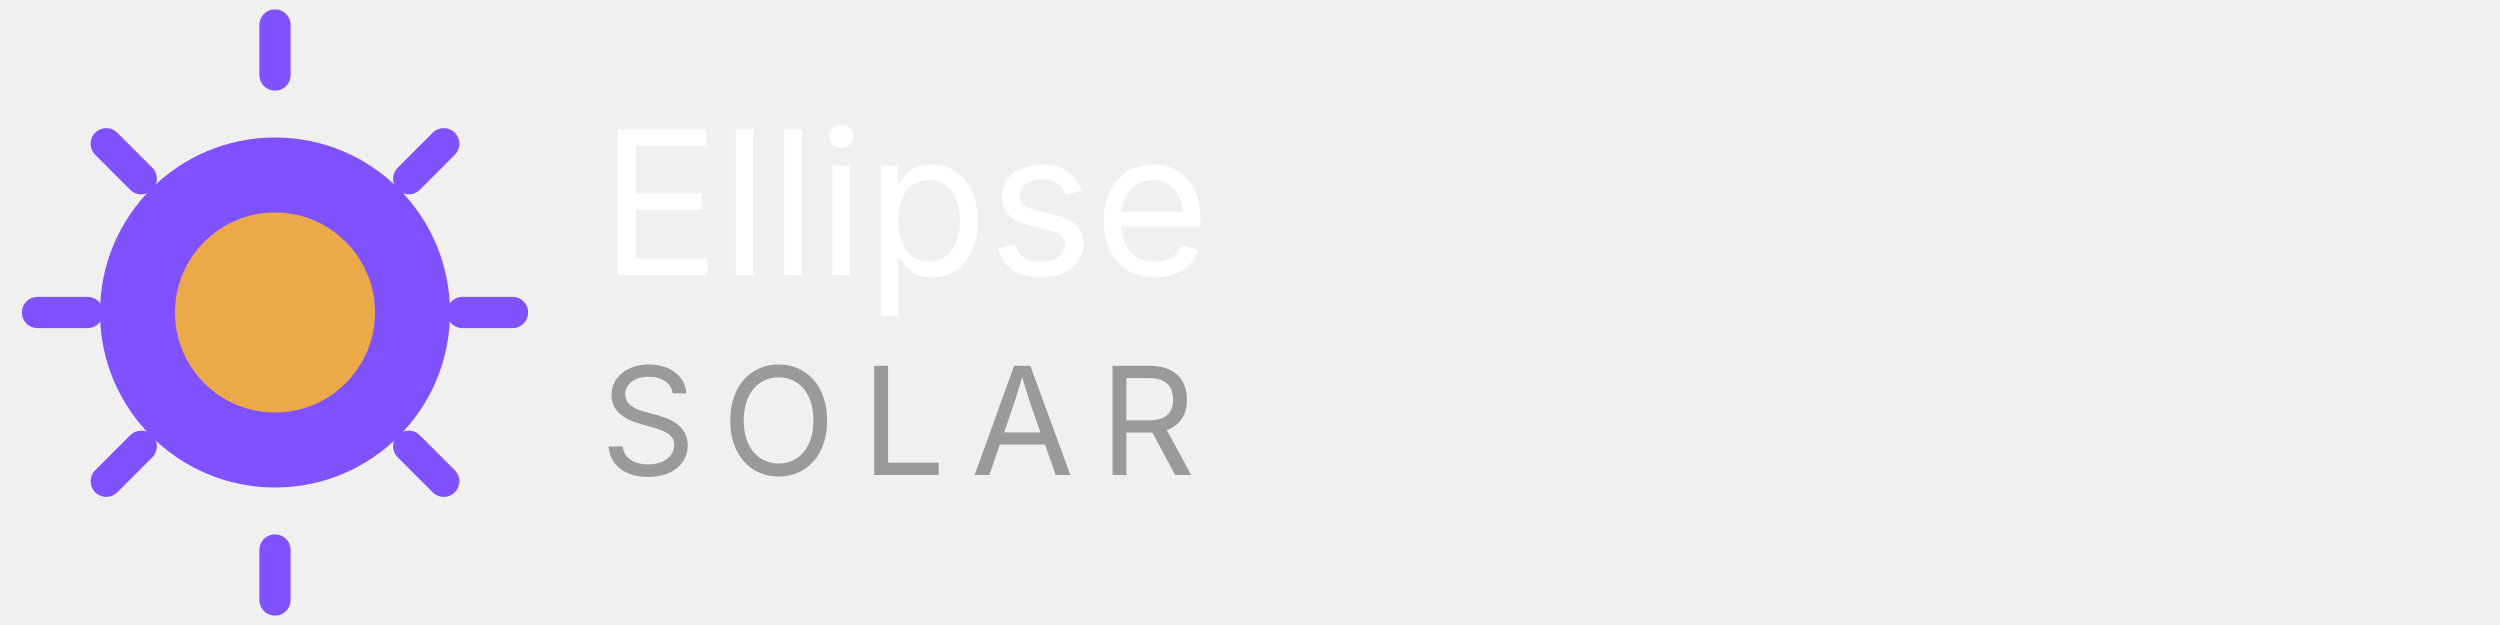
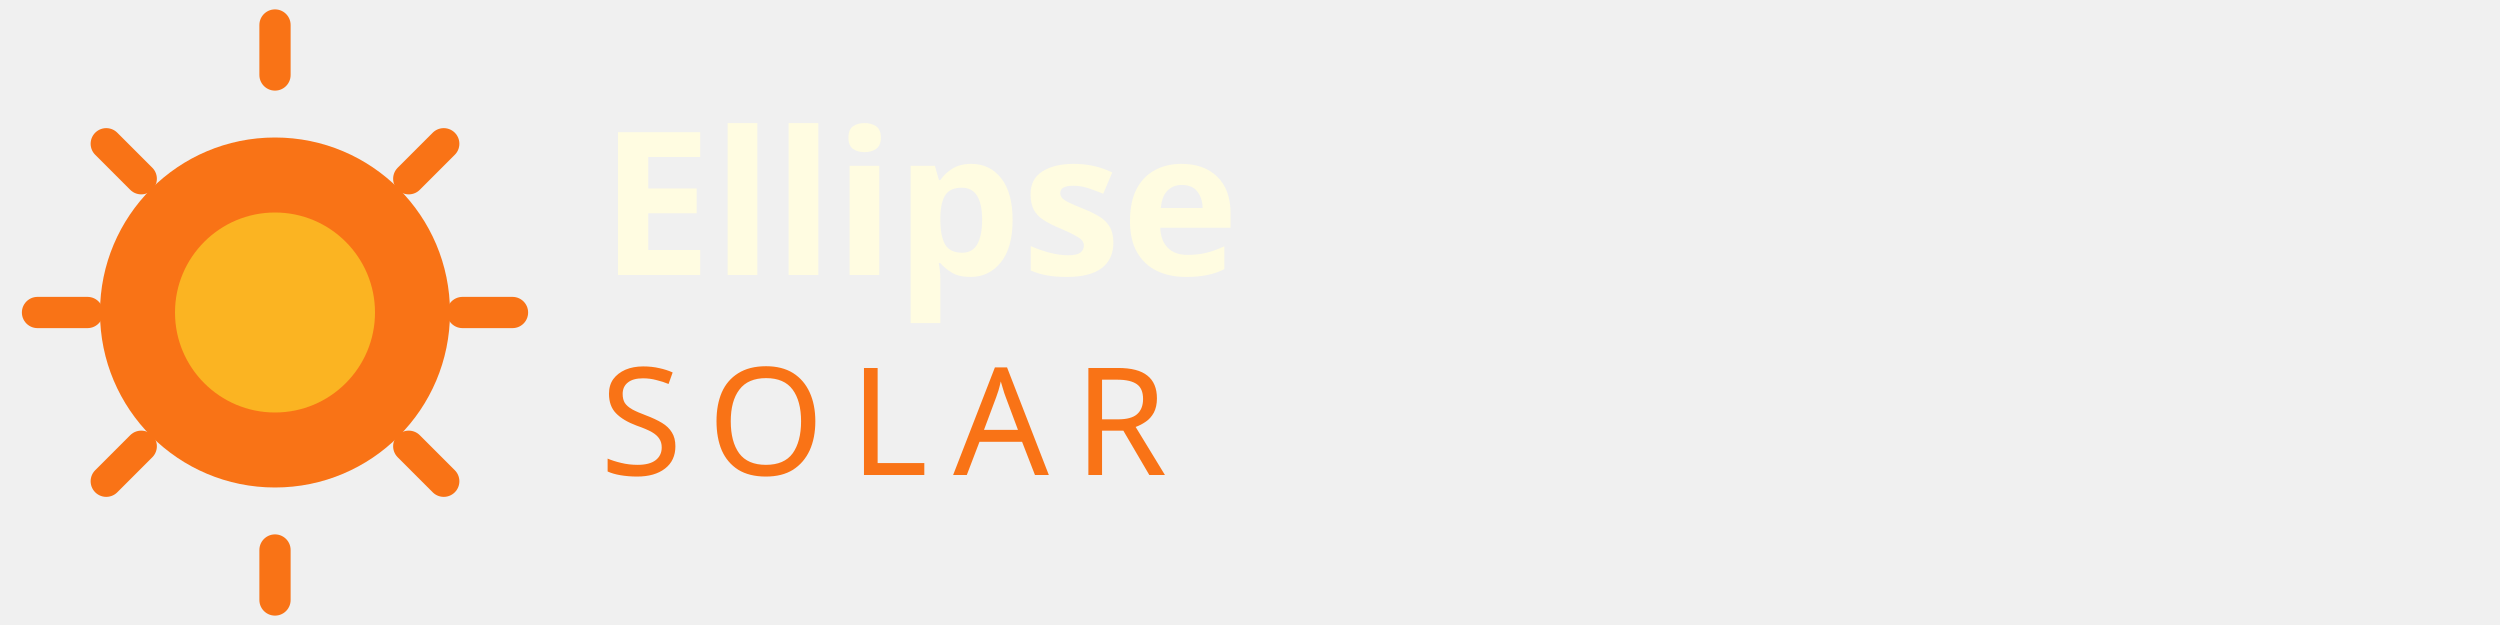
<svg xmlns="http://www.w3.org/2000/svg" viewBox="0 0 200 50" fill="none">
-   <ellipse cx="22" cy="25" rx="14" ry="14" fill="#8052ff" />
-   <ellipse cx="22" cy="25" rx="8" ry="8" fill="#ffb829" opacity="0.85" />
-   <line x1="22" y1="6" x2="22" y2="2" stroke="#8052ff" stroke-width="2.5" stroke-linecap="round" />
-   <line x1="22" y1="48" x2="22" y2="44" stroke="#8052ff" stroke-width="2.5" stroke-linecap="round" />
-   <line x1="3" y1="25" x2="7" y2="25" stroke="#8052ff" stroke-width="2.5" stroke-linecap="round" />
-   <line x1="41" y1="25" x2="37" y2="25" stroke="#8052ff" stroke-width="2.5" stroke-linecap="round" />
-   <line x1="8.5" y1="11.5" x2="11.3" y2="14.3" stroke="#8052ff" stroke-width="2.5" stroke-linecap="round" />
-   <line x1="35.5" y1="38.5" x2="32.7" y2="35.7" stroke="#8052ff" stroke-width="2.5" stroke-linecap="round" />
-   <line x1="35.5" y1="11.5" x2="32.7" y2="14.3" stroke="#8052ff" stroke-width="2.5" stroke-linecap="round" />
-   <line x1="8.5" y1="38.5" x2="11.3" y2="35.7" stroke="#8052ff" stroke-width="2.5" stroke-linecap="round" />
-   <text x="48" y="22" font-family="Inter, sans-serif" font-size="16" font-weight="400" fill="#ffffff">Ellipse</text>
-   <text x="48" y="38" font-family="Inter, sans-serif" font-size="12" font-weight="400" fill="#9a9a9a" letter-spacing="2">SOLAR</text>
+   <ellipse cx="22" cy="25" rx="14" ry="14" fill="#f97316" />
+   <ellipse cx="22" cy="25" rx="8" ry="8" fill="#fbbf24" opacity="0.85" />
+   <line x1="22" y1="6" x2="22" y2="2" stroke="#f97316" stroke-width="2.5" stroke-linecap="round" />
+   <line x1="22" y1="48" x2="22" y2="44" stroke="#f97316" stroke-width="2.5" stroke-linecap="round" />
+   <line x1="3" y1="25" x2="7" y2="25" stroke="#f97316" stroke-width="2.5" stroke-linecap="round" />
+   <line x1="41" y1="25" x2="37" y2="25" stroke="#f97316" stroke-width="2.5" stroke-linecap="round" />
+   <line x1="8.5" y1="11.5" x2="11.3" y2="14.3" stroke="#f97316" stroke-width="2.5" stroke-linecap="round" />
+   <line x1="35.5" y1="38.5" x2="32.7" y2="35.7" stroke="#f97316" stroke-width="2.5" stroke-linecap="round" />
+   <line x1="35.5" y1="11.5" x2="32.7" y2="14.3" stroke="#f97316" stroke-width="2.5" stroke-linecap="round" />
+   <line x1="8.5" y1="38.5" x2="11.3" y2="35.7" stroke="#f97316" stroke-width="2.5" stroke-linecap="round" />
+   <text x="48" y="22" font-family="DM Sans, sans-serif" font-size="16" font-weight="600" fill="#fffce1">Ellipse</text>
+   <text x="48" y="38" font-family="DM Sans, sans-serif" font-size="12" font-weight="400" fill="#f97316" letter-spacing="2">SOLAR</text>
</svg>
